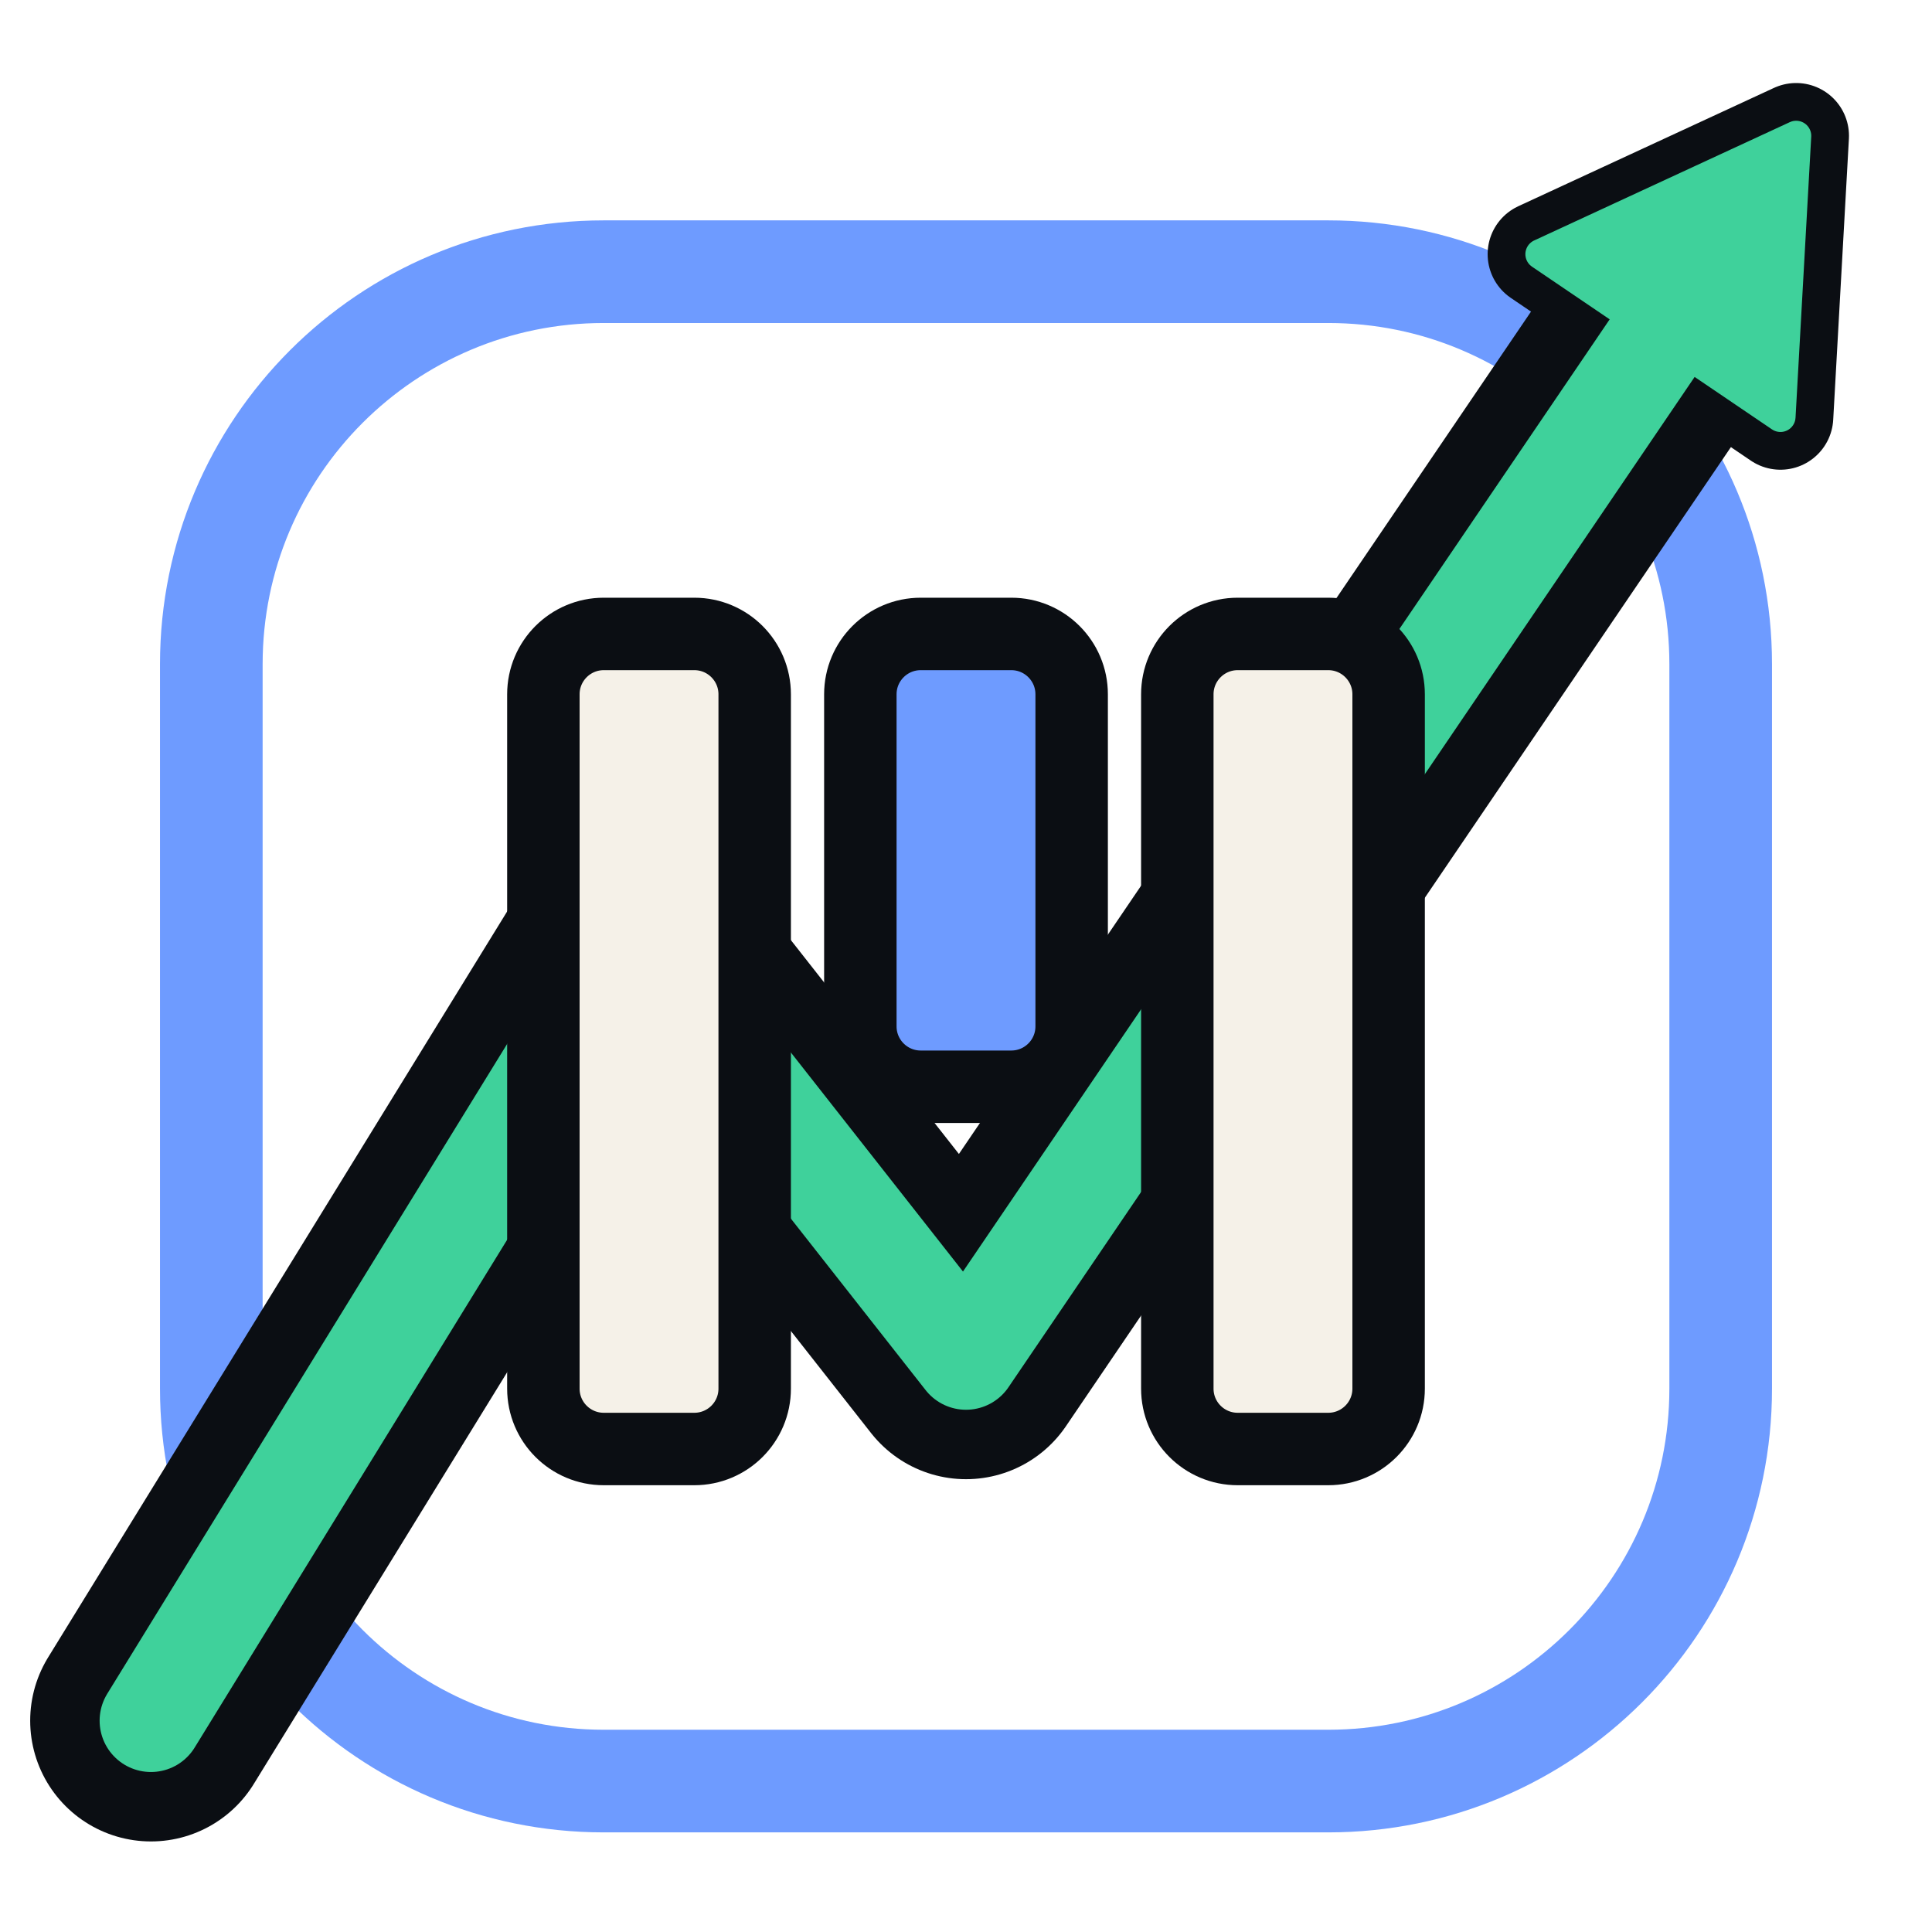
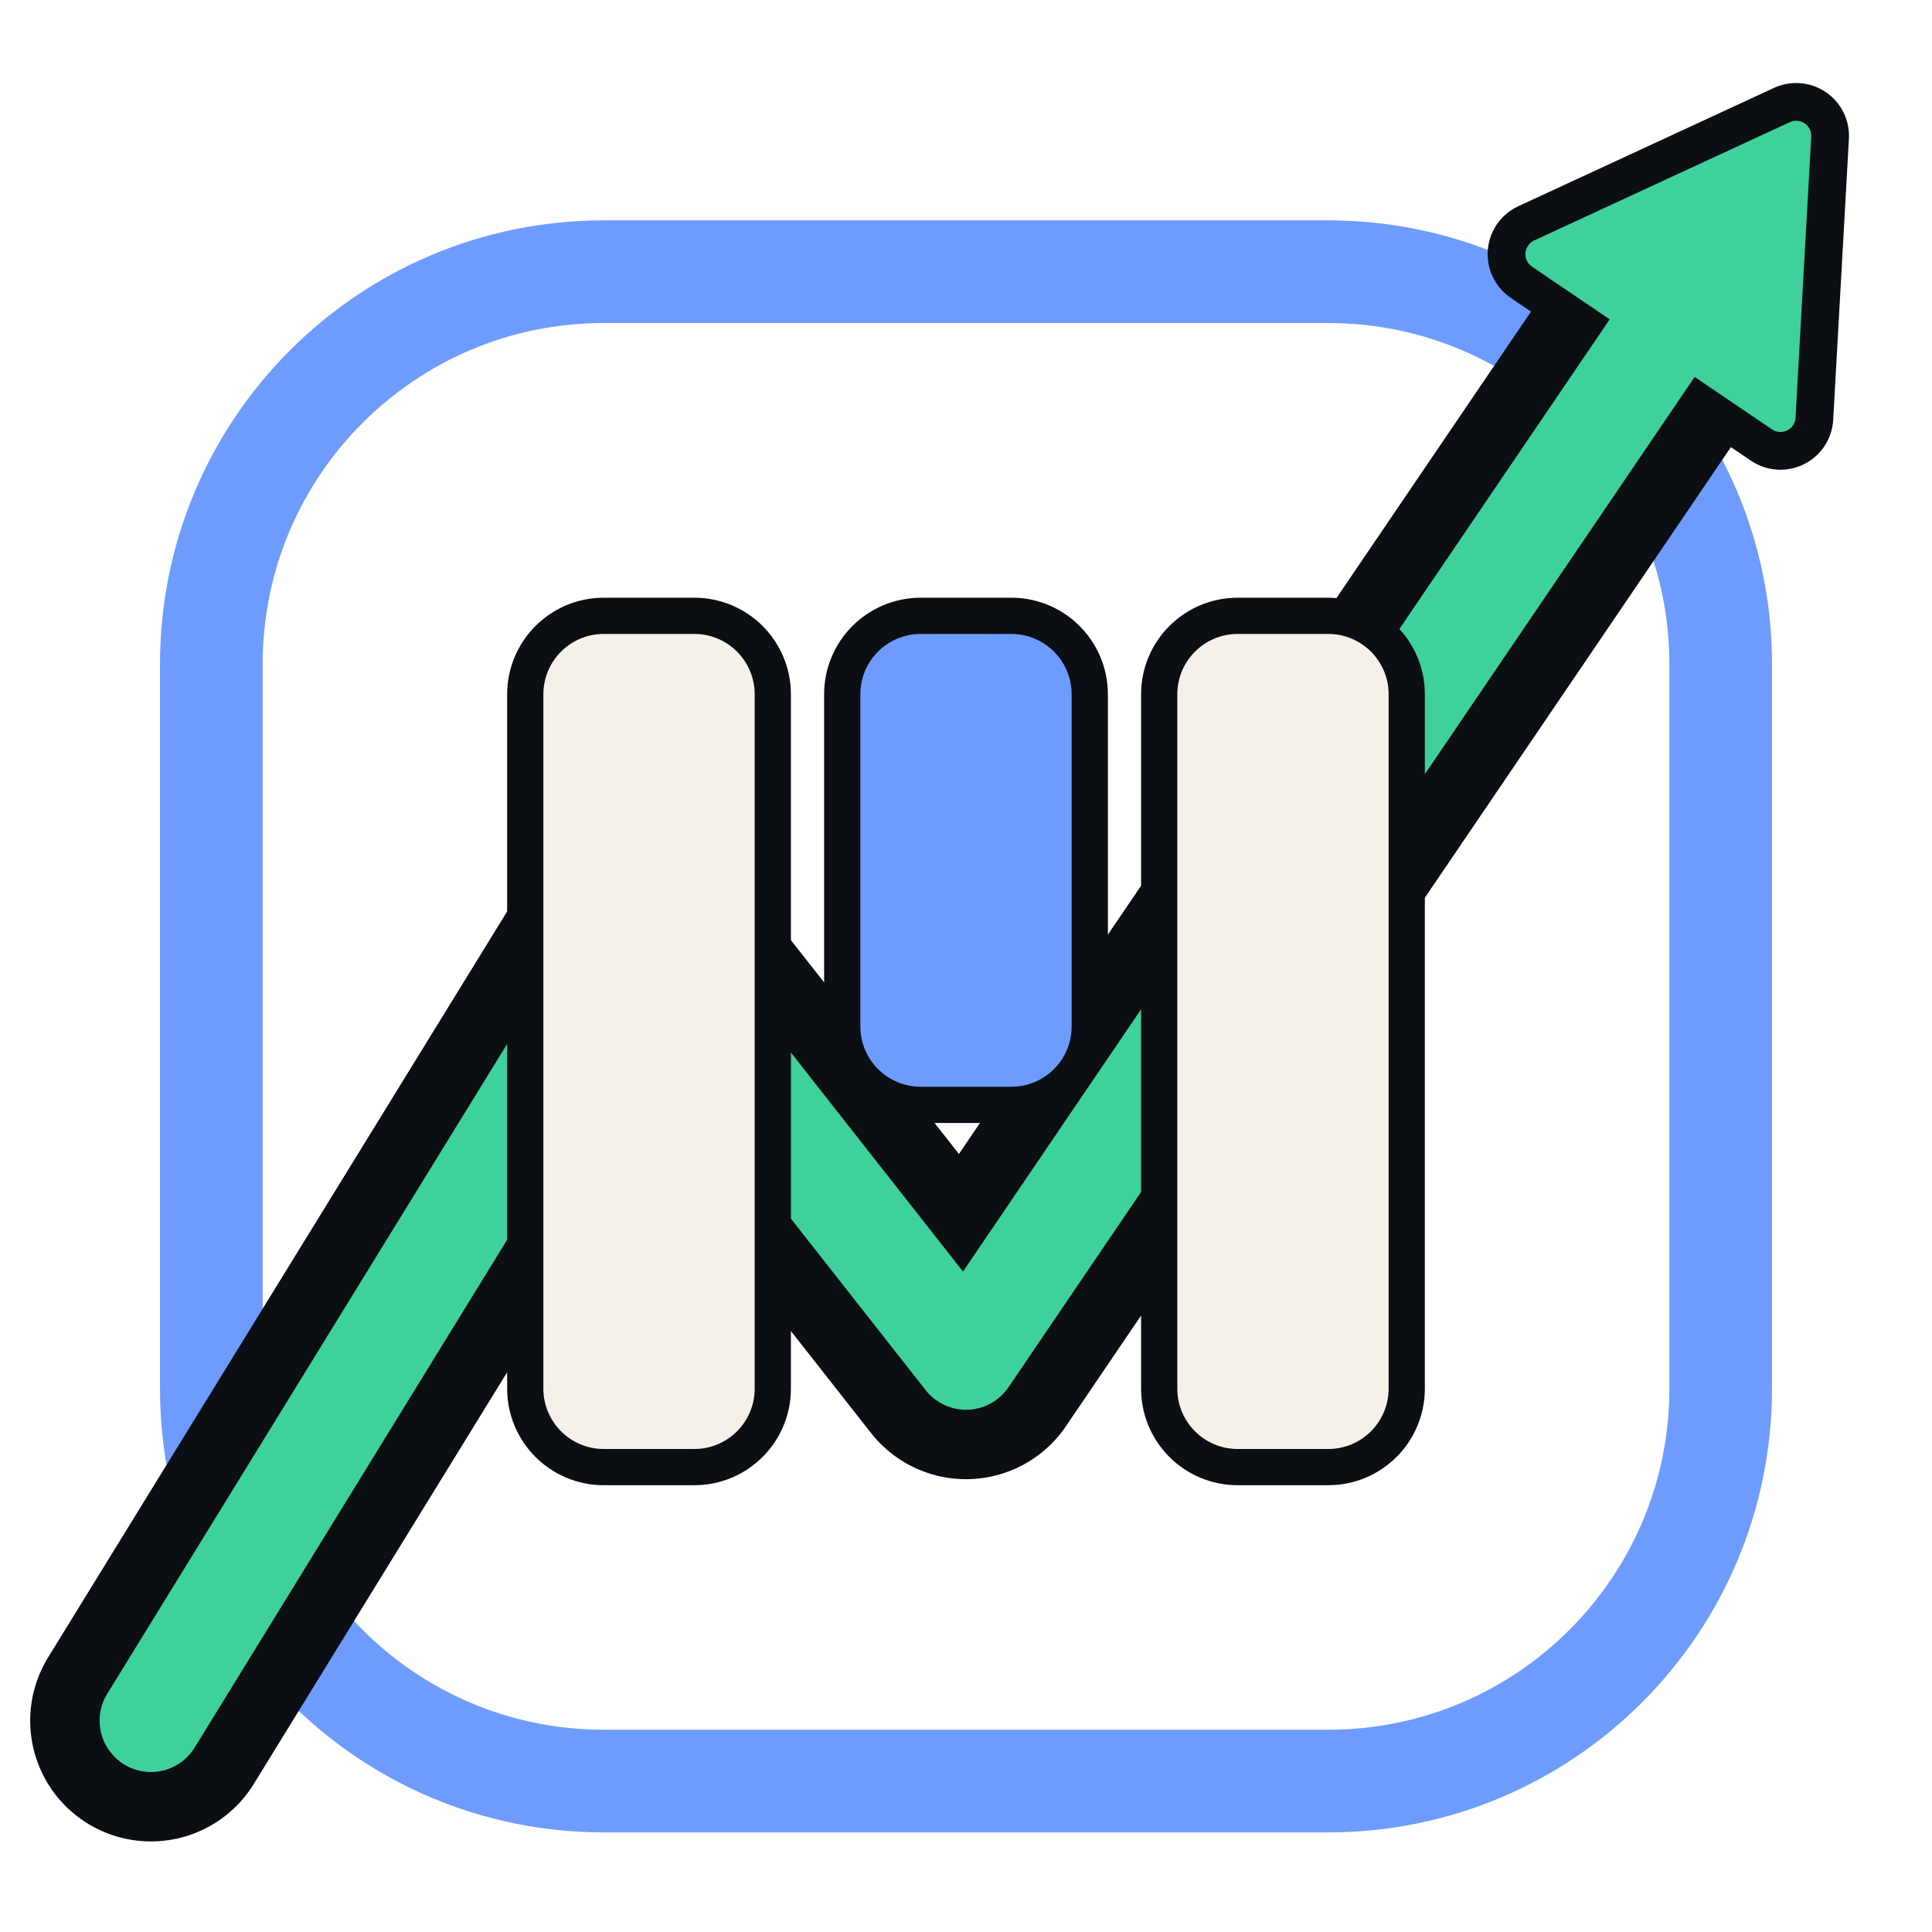
- <svg xmlns="http://www.w3.org/2000/svg" width="512" height="512" viewBox="0 0 64 64" fill="none" aria-hidden="true">
+ <svg xmlns="http://www.w3.org/2000/svg" width="512" height="512" viewBox="0 0 64 64" fill="none">
  <rect x="7" y="9" width="50" height="50" rx="13" stroke="#6E9BFF" stroke-width="3.4" />
-   <polyline points="5.0,57.0 21.0,31.0 32.0,45.0 55.01,11.12" stroke="#0B0E13" stroke-width="8.0" stroke-linecap="round" stroke-linejoin="round" />
-   <polygon points="59.5,4.5 58.98,13.81 51.03,8.42" fill="#0B0E13" stroke="#0B0E13" stroke-width="3.5" stroke-linejoin="round" />
-   <polyline points="5.0,57.0 21.0,31.0 32.0,45.0 55.01,11.12" stroke="#3FD19B" stroke-width="3.4" stroke-linecap="round" stroke-linejoin="round" />
+   <polyline points="5.0,57.0 21.0,31.0 32.0,45.0 55.01,11.12" stroke="#0B0E13" stroke-width="8.00" stroke-linecap="round" stroke-linejoin="round" />
+   <polygon points="59.5,4.5 58.98,13.81 51.03,8.42" fill="#0B0E13" stroke="#0B0E13" stroke-width="3.50" stroke-linejoin="round" />
+   <polyline points="5.0,57.0 21.0,31.0 32.0,45.0 55.01,11.12" stroke="#3FD19B" stroke-width="3.40" stroke-linecap="round" stroke-linejoin="round" />
  <polygon points="59.5,4.5 58.98,13.81 51.03,8.42" fill="#3FD19B" stroke="#3FD19B" stroke-width="1" stroke-linejoin="round" />
-   <rect x="18" y="21" width="7" height="27" rx="2" fill="#F5F1E8" stroke="#0B0E13" stroke-width="2.4" />
-   <rect x="28.5" y="21" width="7" height="15" rx="2" fill="#6E9BFF" stroke="#0B0E13" stroke-width="2.4" />
-   <rect x="39" y="21" width="7" height="27" rx="2" fill="#F5F1E8" stroke="#0B0E13" stroke-width="2.4" />
+   <rect x="18" y="21" width="7" height="27" rx="2" fill="#0B0E13" stroke="#0B0E13" stroke-width="2.40" stroke-linejoin="round" />
+   <rect x="28.5" y="21" width="7" height="15" rx="2" fill="#0B0E13" stroke="#0B0E13" stroke-width="2.40" stroke-linejoin="round" />
+   <rect x="39" y="21" width="7" height="27" rx="2" fill="#0B0E13" stroke="#0B0E13" stroke-width="2.40" stroke-linejoin="round" />
+   <rect x="18" y="21" width="7" height="27" rx="2" fill="#F5F1E8" />
+   <rect x="28.5" y="21" width="7" height="15" rx="2" fill="#6E9BFF" />
+   <rect x="39" y="21" width="7" height="27" rx="2" fill="#F5F1E8" />
</svg>
